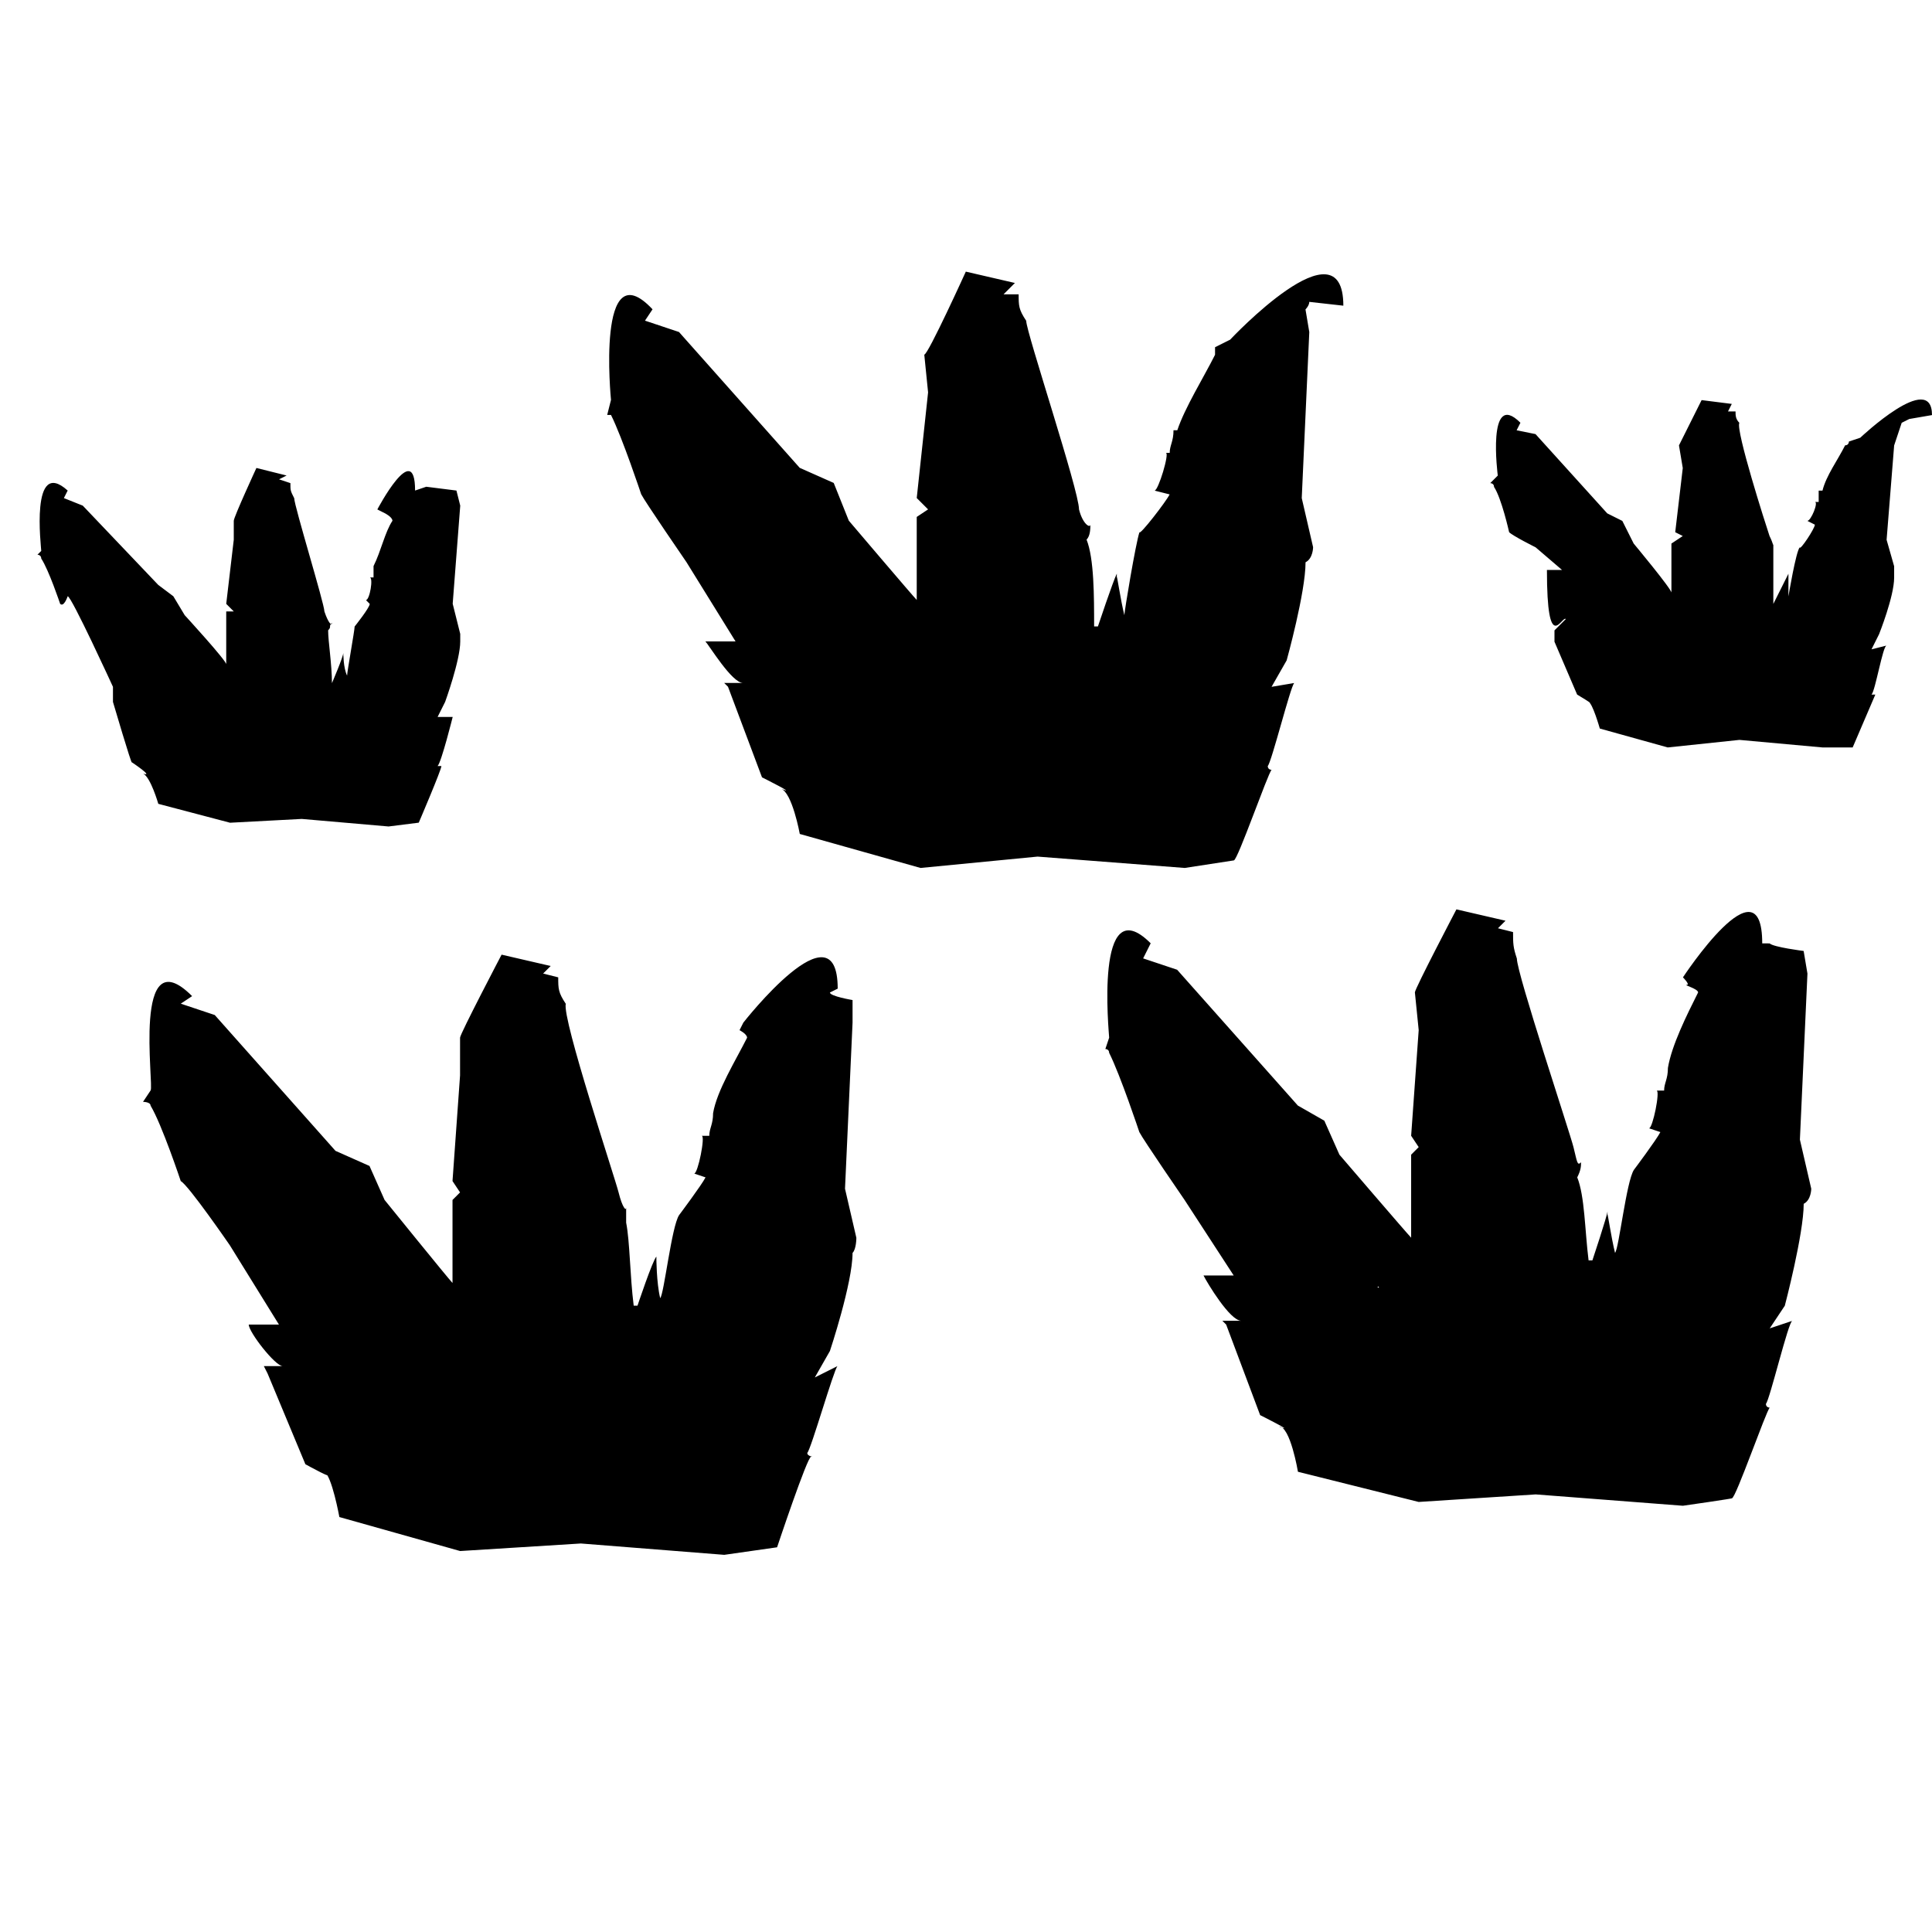
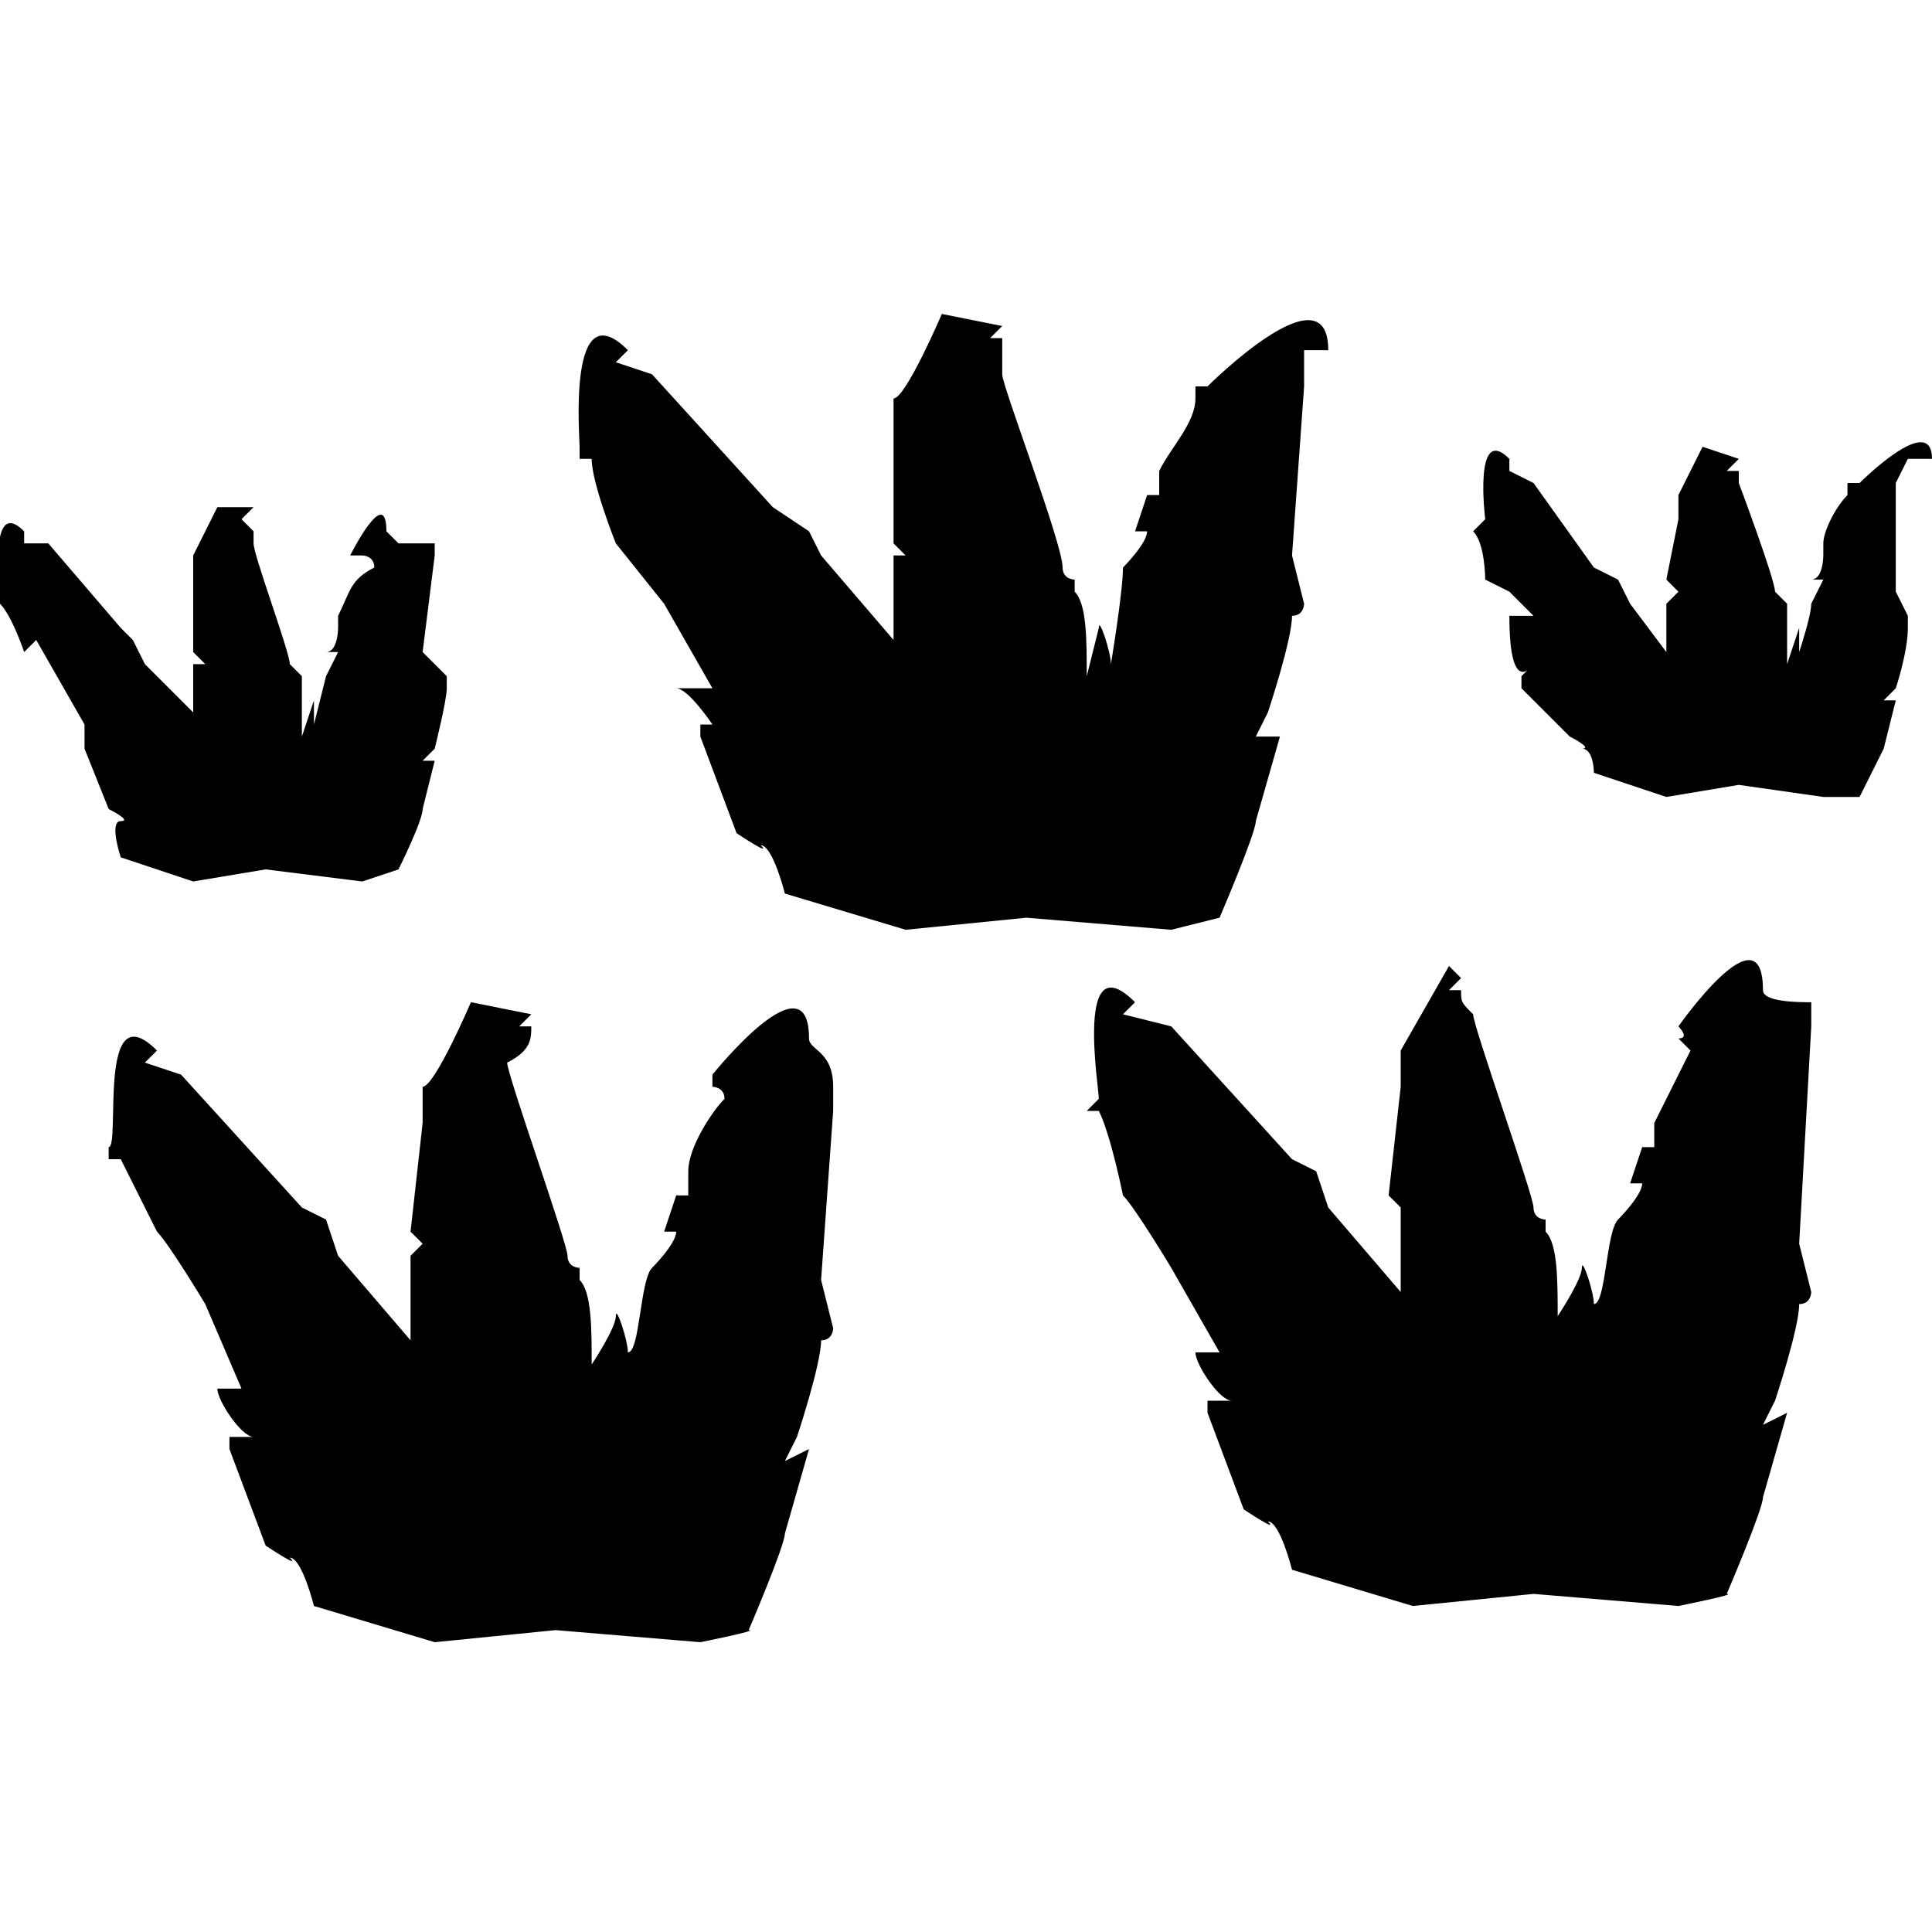
- <svg xmlns="http://www.w3.org/2000/svg" viewBox="0 0 32 32" width="32" version="1.1" height="32">
-   <path d="m22.688 21v0 0.125h0.063zm-0.063-0.125c0 0.125-0.125 0.125-0.125 0.125 0.063 0.063 0.125 0 0.125 0.063h-0.063s0 0.063 0.063 0.063c0-0.063 0-0.063 0.063-0.125-0.063-0.063-0.063-0.125-0.063-0.125zm-0.812-5.75s-0.063-0.063 0 0zm0.937 6c0.063 0.125 0.125 0.25 0.063 0.188 0 0 0.063 0 0.063-0.063v-0.063c0-0.063-0.063-0.063-0.125-0.063zm-0.5-16.062c0-1.438-1.875 0.563-1.875 0.563s-0.25 0.125-0.25 0.125v0.125c-0.188 0.375-0.5 0.875-0.625 1.25h-0.063c0 0.188-0.063 0.25-0.063 0.375h-0.063c0.063 0-0.125 0.625-0.188 0.625l0.25 0.063c-0.063 0.125-0.5 0.688-0.5 0.625-0.063 0.188-0.25 1.313-0.25 1.375-0.063-0.25-0.125-0.688-0.125-0.625v-0.063c-0.063 0.125-0.313 0.875-0.313 0.875s0 0-0.063 0c0-0.5 0-1.125-0.125-1.438 0.063-0.063 0.063-0.188 0.063-0.25 0 0.063-0.125 0-0.188-0.25 0-0.313-0.875-2.938-0.875-3.125-0.125-0.188-0.125-0.25-0.125-0.438h-0.25l0.188-0.188-0.813-0.188s-0.625 1.375-0.688 1.375l0.063 0.625-0.188 1.75 0.188 0.188-0.188 0.125v1.375c-0.063-0.063-1.125-1.313-1.125-1.313l-0.25-0.625-0.563-0.25-2-2.25-0.563-0.188 0.125-0.188c-0.938-1-0.688 1.5-0.688 1.5l-0.063 0.25h0.063c0.188 0.375 0.5 1.313 0.5 1.313 0.063 0.125 0.75 1.125 0.75 1.125l0.813 1.313h-0.5c0.063 0.063 0.438 0.688 0.625 0.688h-0.313l0.063 0.063 0.563 1.5s0.625 0.313 0.313 0.188c0.188 0.063 0.313 0.75 0.313 0.75l2 0.563 1.938-0.188 2.438 0.188 0.813-0.125c0.063 0 0.563-1.438 0.625-1.5 0 0-0.063 0-0.063-0.063 0.063-0.063 0.375-1.313 0.438-1.375l-0.375 0.063 0.25-0.438s0.313-1.125 0.313-1.625c0.125-0.063 0.125-0.25 0.125-0.25l-0.188-0.813 0.125-2.75-0.063-0.375s0.063-0.063 0.063-0.125zm6.938 10.562c0-1.438-1.313 0.563-1.313 0.563s0.125 0.125 0.063 0.125 0.188 0.063 0.188 0.125c-0.188 0.375-0.438 0.875-0.5 1.25 0 0.188-0.063 0.25-0.063 0.375h-0.125c0.063 0-0.063 0.625-0.125 0.625l0.188 0.063c-0.063 0.125-0.438 0.625-0.438 0.625-0.125 0.188-0.25 1.313-0.313 1.375-0.063-0.25-0.125-0.688-0.125-0.625v-0.063c0 0.063-0.25 0.813-0.25 0.813s0 0-0.063 0c-0.063-0.5-0.063-1.063-0.188-1.375 0.063-0.125 0.063-0.188 0.063-0.25-0.063 0.063-0.063 0-0.125-0.25s-0.938-2.875-0.938-3.125c-0.063-0.188-0.063-0.25-0.063-0.438l-0.25-0.063 0.125-0.125-0.813-0.188s-0.688 1.313-0.688 1.375l0.063 0.625-0.125 1.75 0.125 0.188-0.125 0.125v1.375c-0.063-0.063-1.188-1.375-1.188-1.375l-0.25-0.563-0.438-0.25-2-2.25-0.563-0.188 0.125-0.25c-0.938-0.938-0.688 1.5-0.688 1.563l-0.063 0.188s0.063 0 0.063 0.063c0.188 0.375 0.5 1.313 0.5 1.313 0.063 0.125 0.75 1.125 0.75 1.125l0.813 1.25h-0.5c0.063 0.125 0.438 0.75 0.625 0.75h-0.313l0.063 0.063 0.563 1.5s0.625 0.313 0.313 0.188c0.188 0 0.313 0.75 0.313 0.75l2 0.5 1.938-0.125 2.438 0.188s0.875-0.125 0.813-0.125c0.063 0 0.563-1.438 0.625-1.5 0 0-0.063 0-0.063-0.063 0.063-0.063 0.375-1.375 0.438-1.375l-0.375 0.125 0.25-0.375s0.313-1.188 0.313-1.688c0.125-0.063 0.125-0.25 0.125-0.25l-0.188-0.813 0.125-2.75-0.063-0.375s-0.5-0.063-0.563-0.125zm-15.313 0.75c0-1.438-1.563 0.563-1.563 0.563s-0.063 0.125-0.063 0.125 0.125 0.063 0.125 0.125c-0.188 0.375-0.5 0.875-0.563 1.25 0 0.188-0.063 0.25-0.063 0.375h-0.125c0.063 0-0.063 0.625-0.125 0.625l0.188 0.063c-0.063 0.125-0.438 0.625-0.438 0.625-0.125 0.188-0.25 1.313-0.313 1.375-0.063-0.25-0.063-0.688-0.063-0.625v-0.063c-0.063 0.063-0.313 0.813-0.313 0.813s0 0-0.063 0c-0.063-0.5-0.063-1.063-0.125-1.375v-0.25c0 0.063-0.063 0-0.125-0.25s-0.938-2.875-0.875-3.125c-0.125-0.188-0.125-0.25-0.125-0.438l-0.25-0.063 0.125-0.125-0.813-0.188s-0.688 1.313-0.688 1.375v0.625l-0.125 1.75 0.125 0.188-0.125 0.125v1.375c-0.063-0.063-1.125-1.375-1.125-1.375l-0.25-0.563-0.563-0.25-2-2.25-0.563-0.188 0.188-0.125c-1-1-0.625 1.5-0.688 1.563l-0.125 0.188s0.125 0 0.125 0.063c0.188 0.313 0.5 1.25 0.5 1.25 0.125 0.063 0.813 1.063 0.813 1.063l0.813 1.313h-0.5c0 0.125 0.438 0.688 0.563 0.688h-0.313l0.063 0.125 0.625 1.5s0.563 0.313 0.313 0.125c0.125 0.063 0.25 0.75 0.25 0.75l2 0.563 2-0.125 2.375 0.188 0.875-0.125s0.5-1.5 0.563-1.5-0.063 0-0.063-0.063c0.063-0.063 0.438-1.375 0.5-1.438l-0.375 0.188 0.25-0.438s0.375-1.125 0.375-1.625c0.063-0.063 0.063-0.25 0.063-0.25l-0.188-0.813 0.125-2.75v-0.375s-0.375-0.063-0.375-0.125zm-7-8.25c0-0.875-0.625 0.313-0.625 0.313s0.125 0.063 0.125 0.063 0.125 0.063 0.125 0.125c-0.125 0.188-0.188 0.5-0.313 0.75v0.188h-0.063c0.063 0 0 0.375-0.063 0.375l0.063 0.063c0 0.063-0.25 0.375-0.25 0.375 0 0.063-0.125 0.75-0.125 0.813-0.063-0.125-0.063-0.375-0.063-0.375 0 0.063-0.188 0.5-0.188 0.5 0-0.313-0.063-0.688-0.063-0.875 0.063-0.063 0-0.063 0.063-0.125 0 0.063-0.063 0-0.125-0.188 0-0.125-0.5-1.75-0.5-1.875-0.063-0.125-0.063-0.125-0.063-0.25l-0.188-0.063 0.125-0.063-0.5-0.125s-0.375 0.813-0.375 0.875v0.313l-0.125 1.063 0.125 0.125h-0.125v0.875c0-0.063-0.688-0.813-0.688-0.813l-0.188-0.313-0.25-0.188-1.25-1.313-0.313-0.125 0.063-0.125c-0.625-0.563-0.438 0.938-0.438 1l-0.063 0.063s0.063 0 0.063 0.063c0.125 0.188 0.313 0.75 0.313 0.75 0.063 0.063 0.125-0.125 0.125-0.125 0.063 0 0.75 1.5 0.75 1.5v0.25s0.313 1.063 0.313 1c0 0 0.375 0.25 0.188 0.188 0.125 0.063 0.25 0.5 0.25 0.5l1.188 0.313 1.188-0.063 1.438 0.125 0.5-0.063s0.375-0.875 0.375-0.938h-0.063c0.063-0.063 0.25-0.813 0.25-0.813h-0.25l0.125-0.25s0.25-0.688 0.25-1v-0.125l-0.125-0.5 0.125-1.625-0.063-0.25-0.5-0.063zm25.125-1.25c0-0.75-1.188 0.375-1.188 0.375s-0.188 0.063-0.188 0.063 0 0.063-0.063 0.063c-0.125 0.25-0.313 0.5-0.375 0.75h-0.063v0.188h-0.063c0.063 0-0.063 0.313-0.125 0.313l0.125 0.063c0 0.063-0.25 0.438-0.25 0.375-0.063 0.063-0.188 0.813-0.188 0.813v-0.375s-0.25 0.5-0.25 0.5v-0.875-0.125c0 0.063 0 0-0.063-0.125-0.063-0.188-0.563-1.75-0.5-1.875-0.063-0.063-0.063-0.125-0.063-0.188h-0.125l0.063-0.125-0.5-0.063-0.375 0.75s0.063 0.375 0.063 0.375l-0.125 1.063 0.125 0.063-0.188 0.125v0.813c0-0.063-0.625-0.813-0.625-0.813l-0.188-0.375-0.25-0.125-1.188-1.313-0.313-0.063 0.063-0.125c-0.563-0.563-0.375 0.875-0.375 0.875l-0.125 0.125s0.063 0 0.063 0.063c0.125 0.188 0.25 0.75 0.25 0.75 0.063 0.063 0.438 0.25 0.438 0.25l0.438 0.375h-0.25c0 1.438 0.25 0.75 0.313 0.813l-0.188 0.188v0.188s0.375 0.875 0.375 0.875 0.313 0.188 0.188 0.125c0.063 0 0.188 0.438 0.188 0.438l1.125 0.313 1.188-0.125 1.375 0.125h0.5s0.375-0.875 0.375-0.875h-0.063c0.063-0.063 0.188-0.813 0.25-0.813l-0.25 0.063 0.125-0.25s0.25-0.625 0.25-0.938v-0.188l-0.125-0.438 0.125-1.563 0.125-0.375 0.125-0.063z" />
+ <svg xmlns="http://www.w3.org/2000/svg" version="1.1" id="Layer_1" x="0px" y="0px" viewBox="0 0 16 16" enable-background="new 0 0 16 16" xml:space="preserve">
+   <g>
+     <g>
+       <path d="M0.7,8.9L0.7,8.9C0.7,8.9,0.7,8.9,0.7,8.9z" />
+     </g>
+     <g>
+       <path d="M11.3,11C11.3,11,11.3,11,11.3,11C11.3,11,11.3,11,11.3,11L11.3,11L11.3,11z" />
+       <path d="M11.2,10.9C11.2,11,11.2,11,11.2,10.9C11.2,11,11.2,11,11.2,10.9L11.2,10.9c0,0.1,0,0.1,0,0.1C11.2,11,11.2,11,11.2,10.9    C11.2,11,11.2,10.9,11.2,10.9z" />
+       <path d="M11.3,11.1C11.3,11.1,11.3,11.2,11.3,11.1C11.3,11.2,11.3,11.2,11.3,11.1L11.3,11.1C11.3,11.1,11.3,11.1,11.3,11.1z" />
+       <path d="M11.3,11.1C11.3,11.1,11.3,11.1,11.3,11.1C11.3,11.1,11.3,11.1,11.3,11.1L11.3,11.1z" />
+     </g>
+     <path d="M5.2,3L5.2,3C5.2,3,5.2,3,5.2,3z" />
+     <path d="M11,2.9L11,2.9c0-0.7-1,0.3-1,0.3L9.9,3.2c0,0,0,0.1,0,0.1C9.9,3.5,9.7,3.7,9.6,3.9h0c0,0.1,0,0.1,0,0.2c0,0,0,0-0.1,0   c0,0-0.1,0.3-0.1,0.3l0.1,0c0,0.1-0.2,0.3-0.2,0.3C9.3,4.9,9.2,5.5,9.2,5.5c0-0.1-0.1-0.4-0.1-0.3v0C9.1,5.2,9,5.6,9,5.6s0,0,0,0   c0-0.3,0-0.6-0.1-0.7c0-0.1,0-0.1,0-0.1c0,0-0.1,0-0.1-0.1c0-0.2-0.5-1.5-0.5-1.6C8.3,2.9,8.3,2.9,8.3,2.8l-0.1,0l0.1-0.1L7.8,2.6   c0,0-0.3,0.7-0.4,0.7l0,0.3L7.4,4.5l0.1,0.1L7.4,4.6c0,0,0,0.5,0,0.7c0,0-0.6-0.7-0.6-0.7L6.7,4.4L6.4,4.2l-1-1.1L5.1,3l0.1-0.1   l0,0C4.7,2.4,4.8,3.6,4.8,3.7L4.8,3.8c0,0,0.1,0,0.1,0C4.9,4,5.1,4.5,5.1,4.5C5.1,4.5,5.5,5,5.5,5l0.4,0.7H5.6C5.7,5.7,5.9,6,5.9,6   H5.8l0,0.1l0.3,0.8c0,0,0.3,0.2,0.2,0.1c0.1,0,0.2,0.4,0.2,0.4l1,0.3l1-0.1l1.2,0.1l0.4-0.1c0,0,0.3-0.7,0.3-0.8c0,0,0,0,0,0   c0,0,0.2-0.7,0.2-0.7l-0.2,0l0.1-0.2c0,0,0.2-0.6,0.2-0.8c0.1,0,0.1-0.1,0.1-0.1l-0.1-0.4l0.1-1.4l0-0.2c0,0,0,0,0-0.1L11,2.9   L11,2.9z" />
+     <path d="M14.6,8.2L14.6,8.2c0-0.7-0.7,0.3-0.7,0.3s0.1,0.1,0,0.1c0,0,0.1,0.1,0.1,0.1c-0.1,0.2-0.2,0.4-0.3,0.6l0,0   c0,0.1,0,0.1,0,0.2c0,0,0,0-0.1,0c0,0-0.1,0.3-0.1,0.3l0.1,0c0,0.1-0.2,0.3-0.2,0.3c-0.1,0.1-0.1,0.7-0.2,0.7   c0-0.1-0.1-0.4-0.1-0.3v0c0,0.1-0.2,0.4-0.2,0.4s0,0,0,0c0-0.3,0-0.6-0.1-0.7c0-0.1,0-0.1,0-0.1c0,0-0.1,0-0.1-0.1   c0-0.1-0.5-1.5-0.5-1.6c-0.1-0.1-0.1-0.1-0.1-0.2l-0.1,0l0.1-0.1L12,8c0,0-0.4,0.7-0.4,0.7l0,0.3l-0.1,0.9l0.1,0.1L11.6,10   c0,0,0,0.5,0,0.7c0,0-0.6-0.7-0.6-0.7l-0.1-0.3l-0.2-0.1l-1-1.1L9.3,8.4l0.1-0.1l0,0C8.9,7.8,9.1,9,9.1,9.1L9,9.2c0,0,0.1,0,0.1,0   c0.1,0.2,0.2,0.7,0.2,0.7c0.1,0.1,0.4,0.6,0.4,0.6l0.4,0.7H9.9c0,0.1,0.2,0.4,0.3,0.4H10l0,0.1l0.3,0.8c0,0,0.3,0.2,0.2,0.1   c0.1,0,0.2,0.4,0.2,0.4l1,0.3l1-0.1l1.2,0.1c0,0,0.5-0.1,0.4-0.1c0,0,0.3-0.7,0.3-0.8c0,0,0,0,0,0c0,0,0.2-0.7,0.2-0.7l-0.2,0.1   l0.1-0.2c0,0,0.2-0.6,0.2-0.8c0.1,0,0.1-0.1,0.1-0.1l-0.1-0.4L15,8.5l0-0.2C14.9,8.3,14.6,8.3,14.6,8.2L14.6,8.2L14.6,8.2z" />
+     <path d="M6.7,8.6L6.7,8.6c0-0.7-0.8,0.3-0.8,0.3l0,0.1C5.9,9,6,9,6,9.1C5.9,9.2,5.7,9.5,5.7,9.7l0,0c0,0.1,0,0.1,0,0.2   c0,0,0,0-0.1,0c0,0-0.1,0.3-0.1,0.3l0.1,0c0,0.1-0.2,0.3-0.2,0.3c-0.1,0.1-0.1,0.7-0.2,0.7c0-0.1-0.1-0.4-0.1-0.3v0   c0,0.1-0.2,0.4-0.2,0.4s0,0,0,0c0-0.3,0-0.6-0.1-0.7c0-0.1,0-0.1,0-0.1c0,0-0.1,0-0.1-0.1c0-0.1-0.5-1.5-0.5-1.6   C4.4,8.7,4.4,8.6,4.4,8.5l-0.1,0l0.1-0.1L3.9,8.3c0,0-0.3,0.7-0.4,0.7l0,0.3l-0.1,0.9l0.1,0.1l-0.1,0.1c0,0,0,0.5,0,0.7   c0,0-0.6-0.7-0.6-0.7l-0.1-0.3L2.5,10l-1-1.1L1.2,8.8l0.1-0.1l0,0C0.8,8.2,1,9.5,0.9,9.5L0.9,9.6c0,0,0.1,0,0.1,0   c0.1,0.2,0.3,0.6,0.3,0.6c0.1,0.1,0.4,0.6,0.4,0.6L2,11.5H1.8c0,0.1,0.2,0.4,0.3,0.4H1.9l0,0.1l0.3,0.8c0,0,0.3,0.2,0.2,0.1   c0.1,0,0.2,0.4,0.2,0.4l1,0.3l1-0.1l1.2,0.1c0,0,0.5-0.1,0.4-0.1c0,0,0.3-0.7,0.3-0.8c0,0,0,0,0,0c0,0,0.2-0.7,0.2-0.7l-0.2,0.1   l0.1-0.2c0,0,0.2-0.6,0.2-0.8c0.1,0,0.1-0.1,0.1-0.1l-0.1-0.4l0.1-1.4l0-0.2C6.9,8.7,6.7,8.7,6.7,8.6L6.7,8.6L6.7,8.6z" />
+     <path d="M3.2,4.4L3.2,4.4c0-0.4-0.3,0.2-0.3,0.2s0.1,0,0.1,0c0,0,0.1,0,0.1,0.1C2.9,4.8,2.9,4.9,2.8,5.1l0,0c0,0.1,0,0.1,0,0.1h0   c0,0,0,0.2-0.1,0.2l0.1,0c0,0-0.1,0.2-0.1,0.2C2.7,5.6,2.6,6,2.6,6c0-0.1,0-0.2,0-0.2l0,0c0,0-0.1,0.3-0.1,0.3l0,0   c0-0.2,0-0.3,0-0.4c0,0,0-0.1,0-0.1c0,0,0,0-0.1-0.1c0-0.1-0.3-0.9-0.3-1c0-0.1,0-0.1,0-0.1L2,4.3l0.1-0.1L1.8,4.2   c0,0-0.2,0.4-0.2,0.4l0,0.2L1.6,5.4l0.1,0.1l-0.1,0c0,0,0,0.3,0,0.4c0,0-0.4-0.4-0.4-0.4L1.1,5.3L1,5.2L0.4,4.5L0.2,4.5l0-0.1l0,0   C-0.1,4.1,0,4.9,0,4.9L0,5c0,0,0,0,0,0c0.1,0.1,0.2,0.4,0.2,0.4c0,0,0.1-0.1,0.1-0.1c0,0,0.4,0.7,0.4,0.7v0.2c0,0,0.2,0.5,0.2,0.5   c0,0,0.2,0.1,0.1,0.1C0.9,6.8,1,7.1,1,7.1l0.6,0.2l0.6-0.1L3,7.3l0.3-0.1c0,0,0.2-0.4,0.2-0.5h0c0,0,0.1-0.4,0.1-0.4l-0.1,0   l0.1-0.1c0,0,0.1-0.4,0.1-0.5c0,0,0-0.1,0-0.1L3.5,5.4l0.1-0.8l0-0.1l-0.3,0L3.2,4.4L3.2,4.4z" />
+     <path d="M16,3.8L16,3.8C16,3.4,15.4,4,15.4,4l-0.1,0c0,0,0,0,0,0.1c-0.1,0.1-0.2,0.3-0.2,0.4h0c0,0.1,0,0.1,0,0.1h0   c0,0,0,0.2-0.1,0.2l0.1,0c0,0-0.1,0.2-0.1,0.2c0,0.1-0.1,0.4-0.1,0.4c0-0.1,0-0.2,0-0.2l0,0c0,0-0.1,0.3-0.1,0.3l0,0   c0-0.2,0-0.3,0-0.4c0,0,0-0.1,0-0.1c0,0,0,0-0.1-0.1c0-0.1-0.3-0.9-0.3-0.9c0,0,0-0.1,0-0.1h-0.1l0.1-0.1l-0.3-0.1l-0.2,0.4l0,0.2   l-0.1,0.5l0.1,0.1l-0.1,0.1c0,0,0,0.3,0,0.4c0,0-0.3-0.4-0.3-0.4l-0.1-0.2l-0.2-0.1L12.7,4l-0.2-0.1l0-0.1l0,0   c-0.3-0.3-0.2,0.5-0.2,0.5l-0.1,0.1c0,0,0,0,0,0c0.1,0.1,0.1,0.4,0.1,0.4c0,0,0.2,0.1,0.2,0.1l0.2,0.2h-0.2c0,0.7,0.2,0.4,0.2,0.4   l-0.1,0.1v0.1L13,6.1c0,0,0.2,0.1,0.1,0.1c0.1,0,0.1,0.2,0.1,0.2l0.6,0.2l0.6-0.1l0.7,0.1l0.3,0l0.2-0.4h0c0,0,0.1-0.4,0.1-0.4   l-0.1,0l0.1-0.1c0,0,0.1-0.3,0.1-0.5c0,0,0-0.1,0-0.1l-0.1-0.2L15.7,4l0.1-0.2l0.1,0L16,3.8L16,3.8z" />
+   </g>
</svg>
